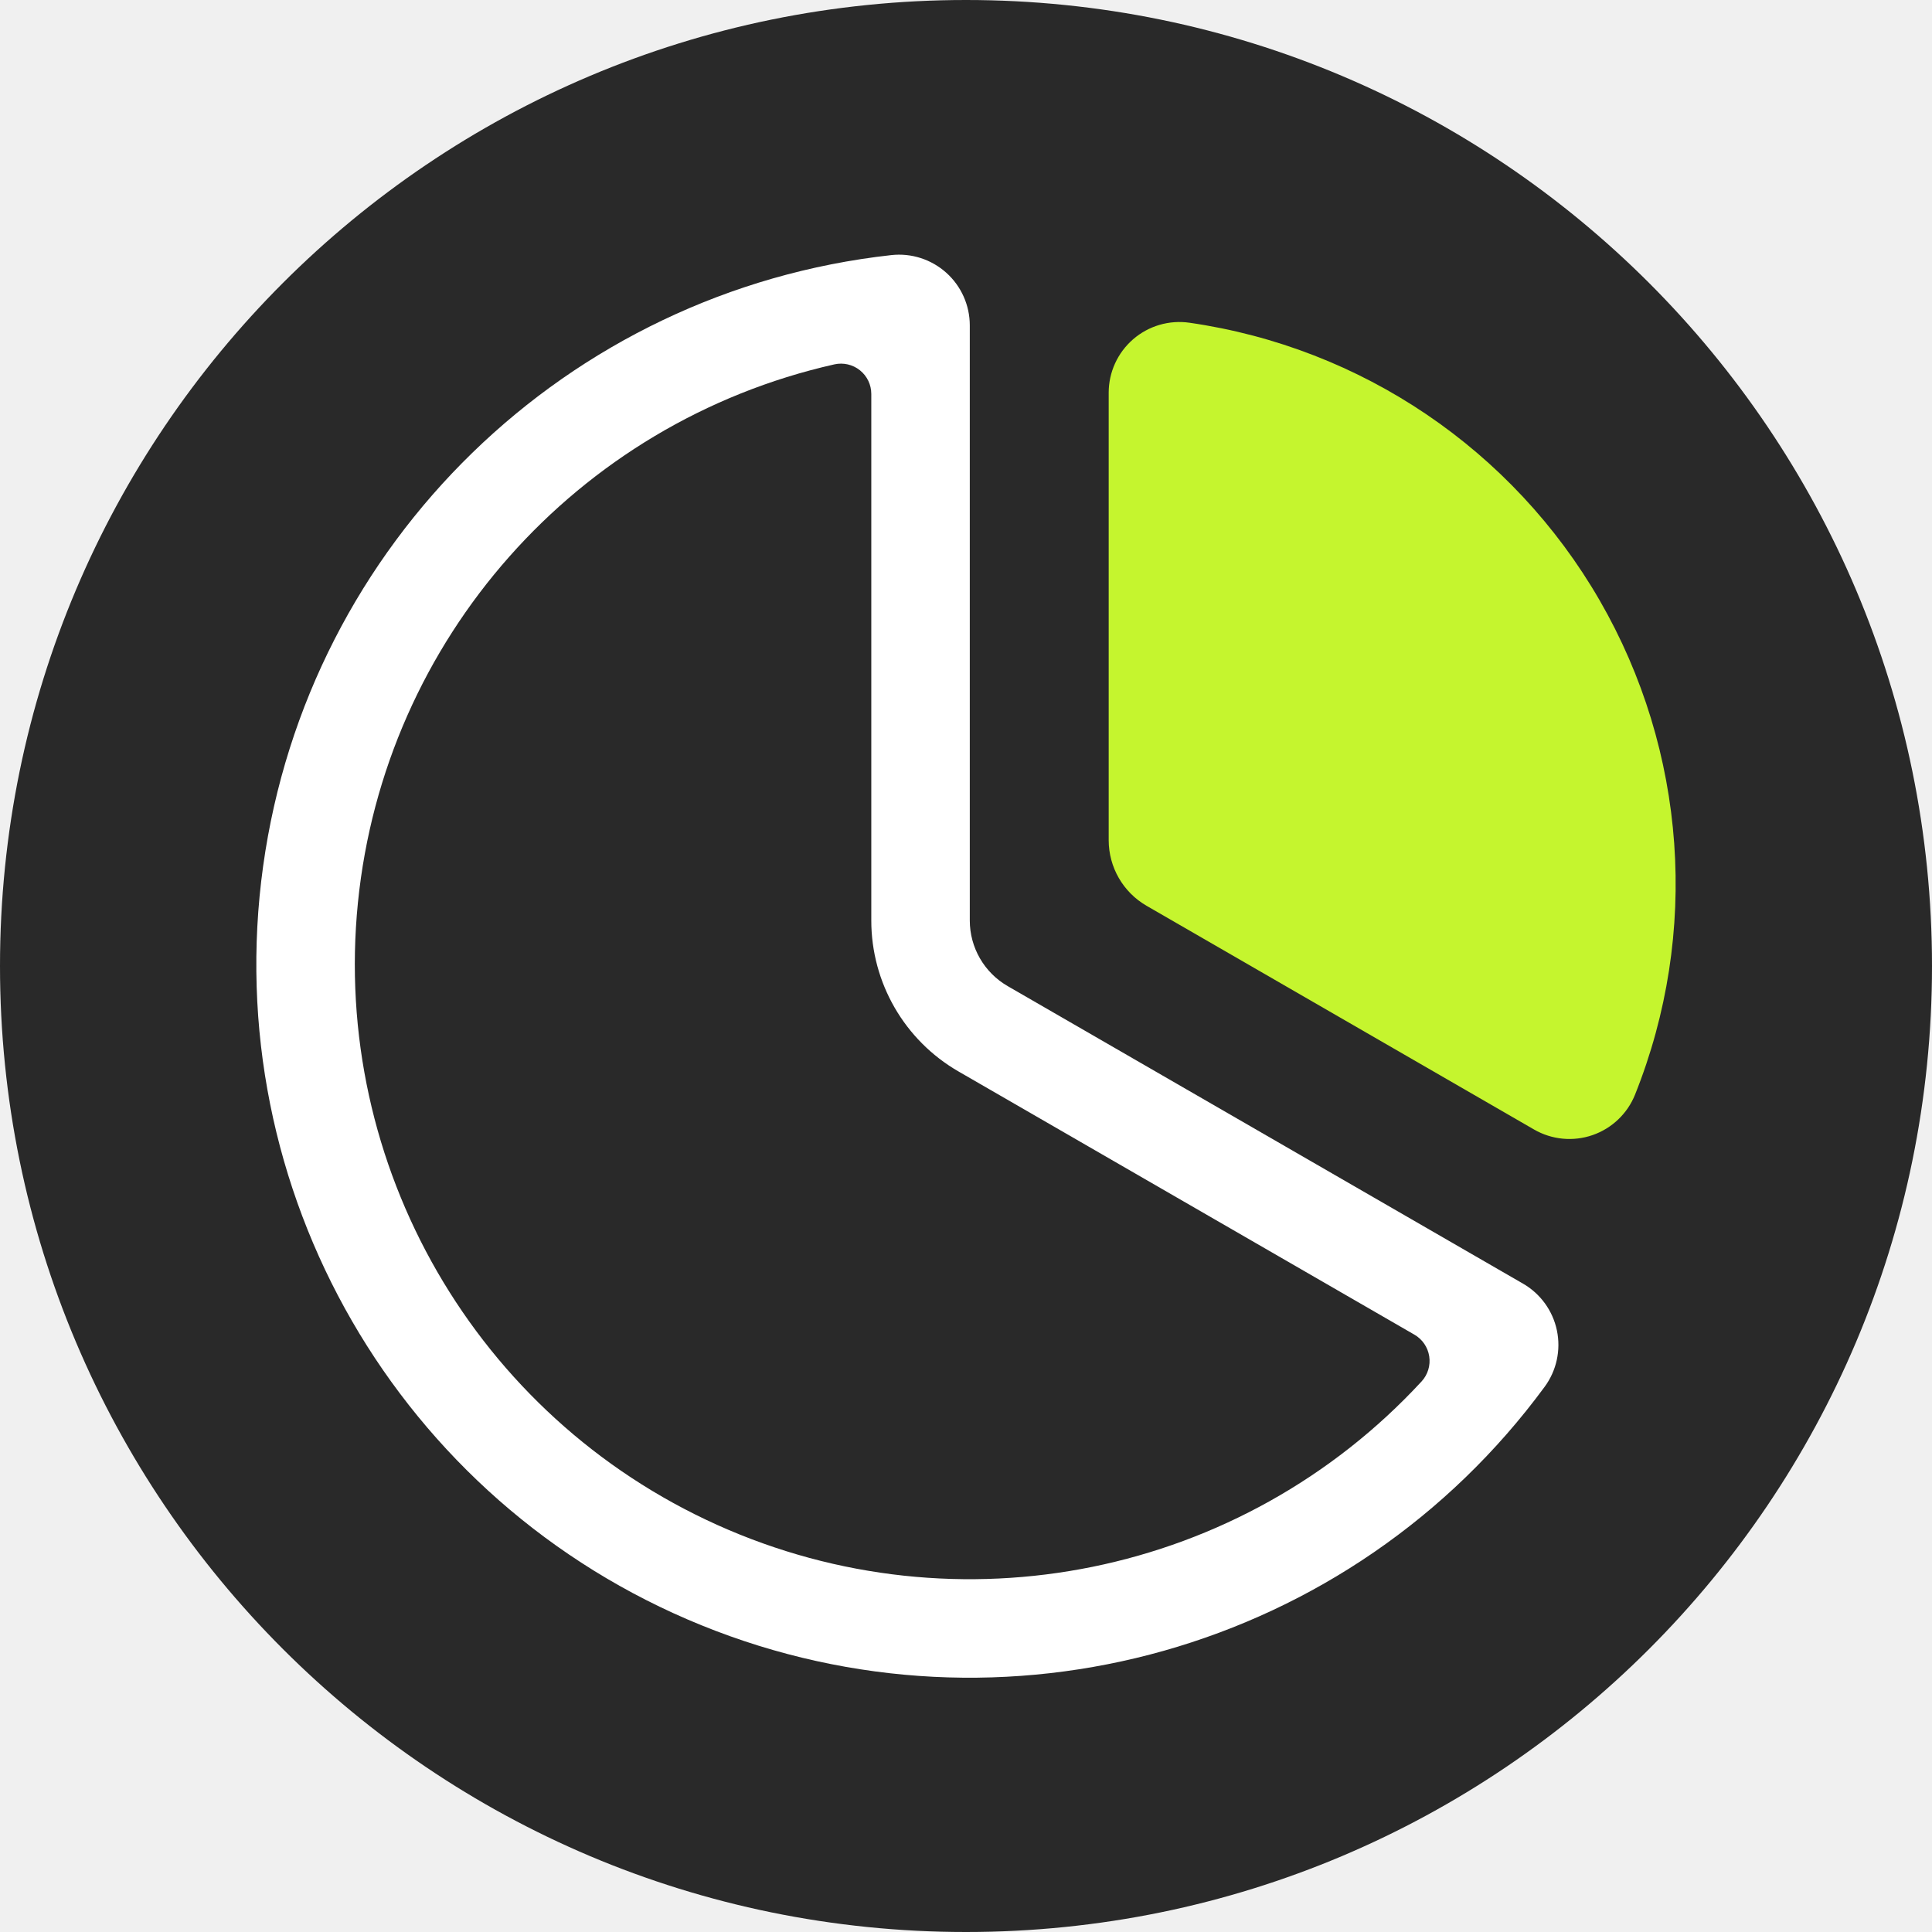
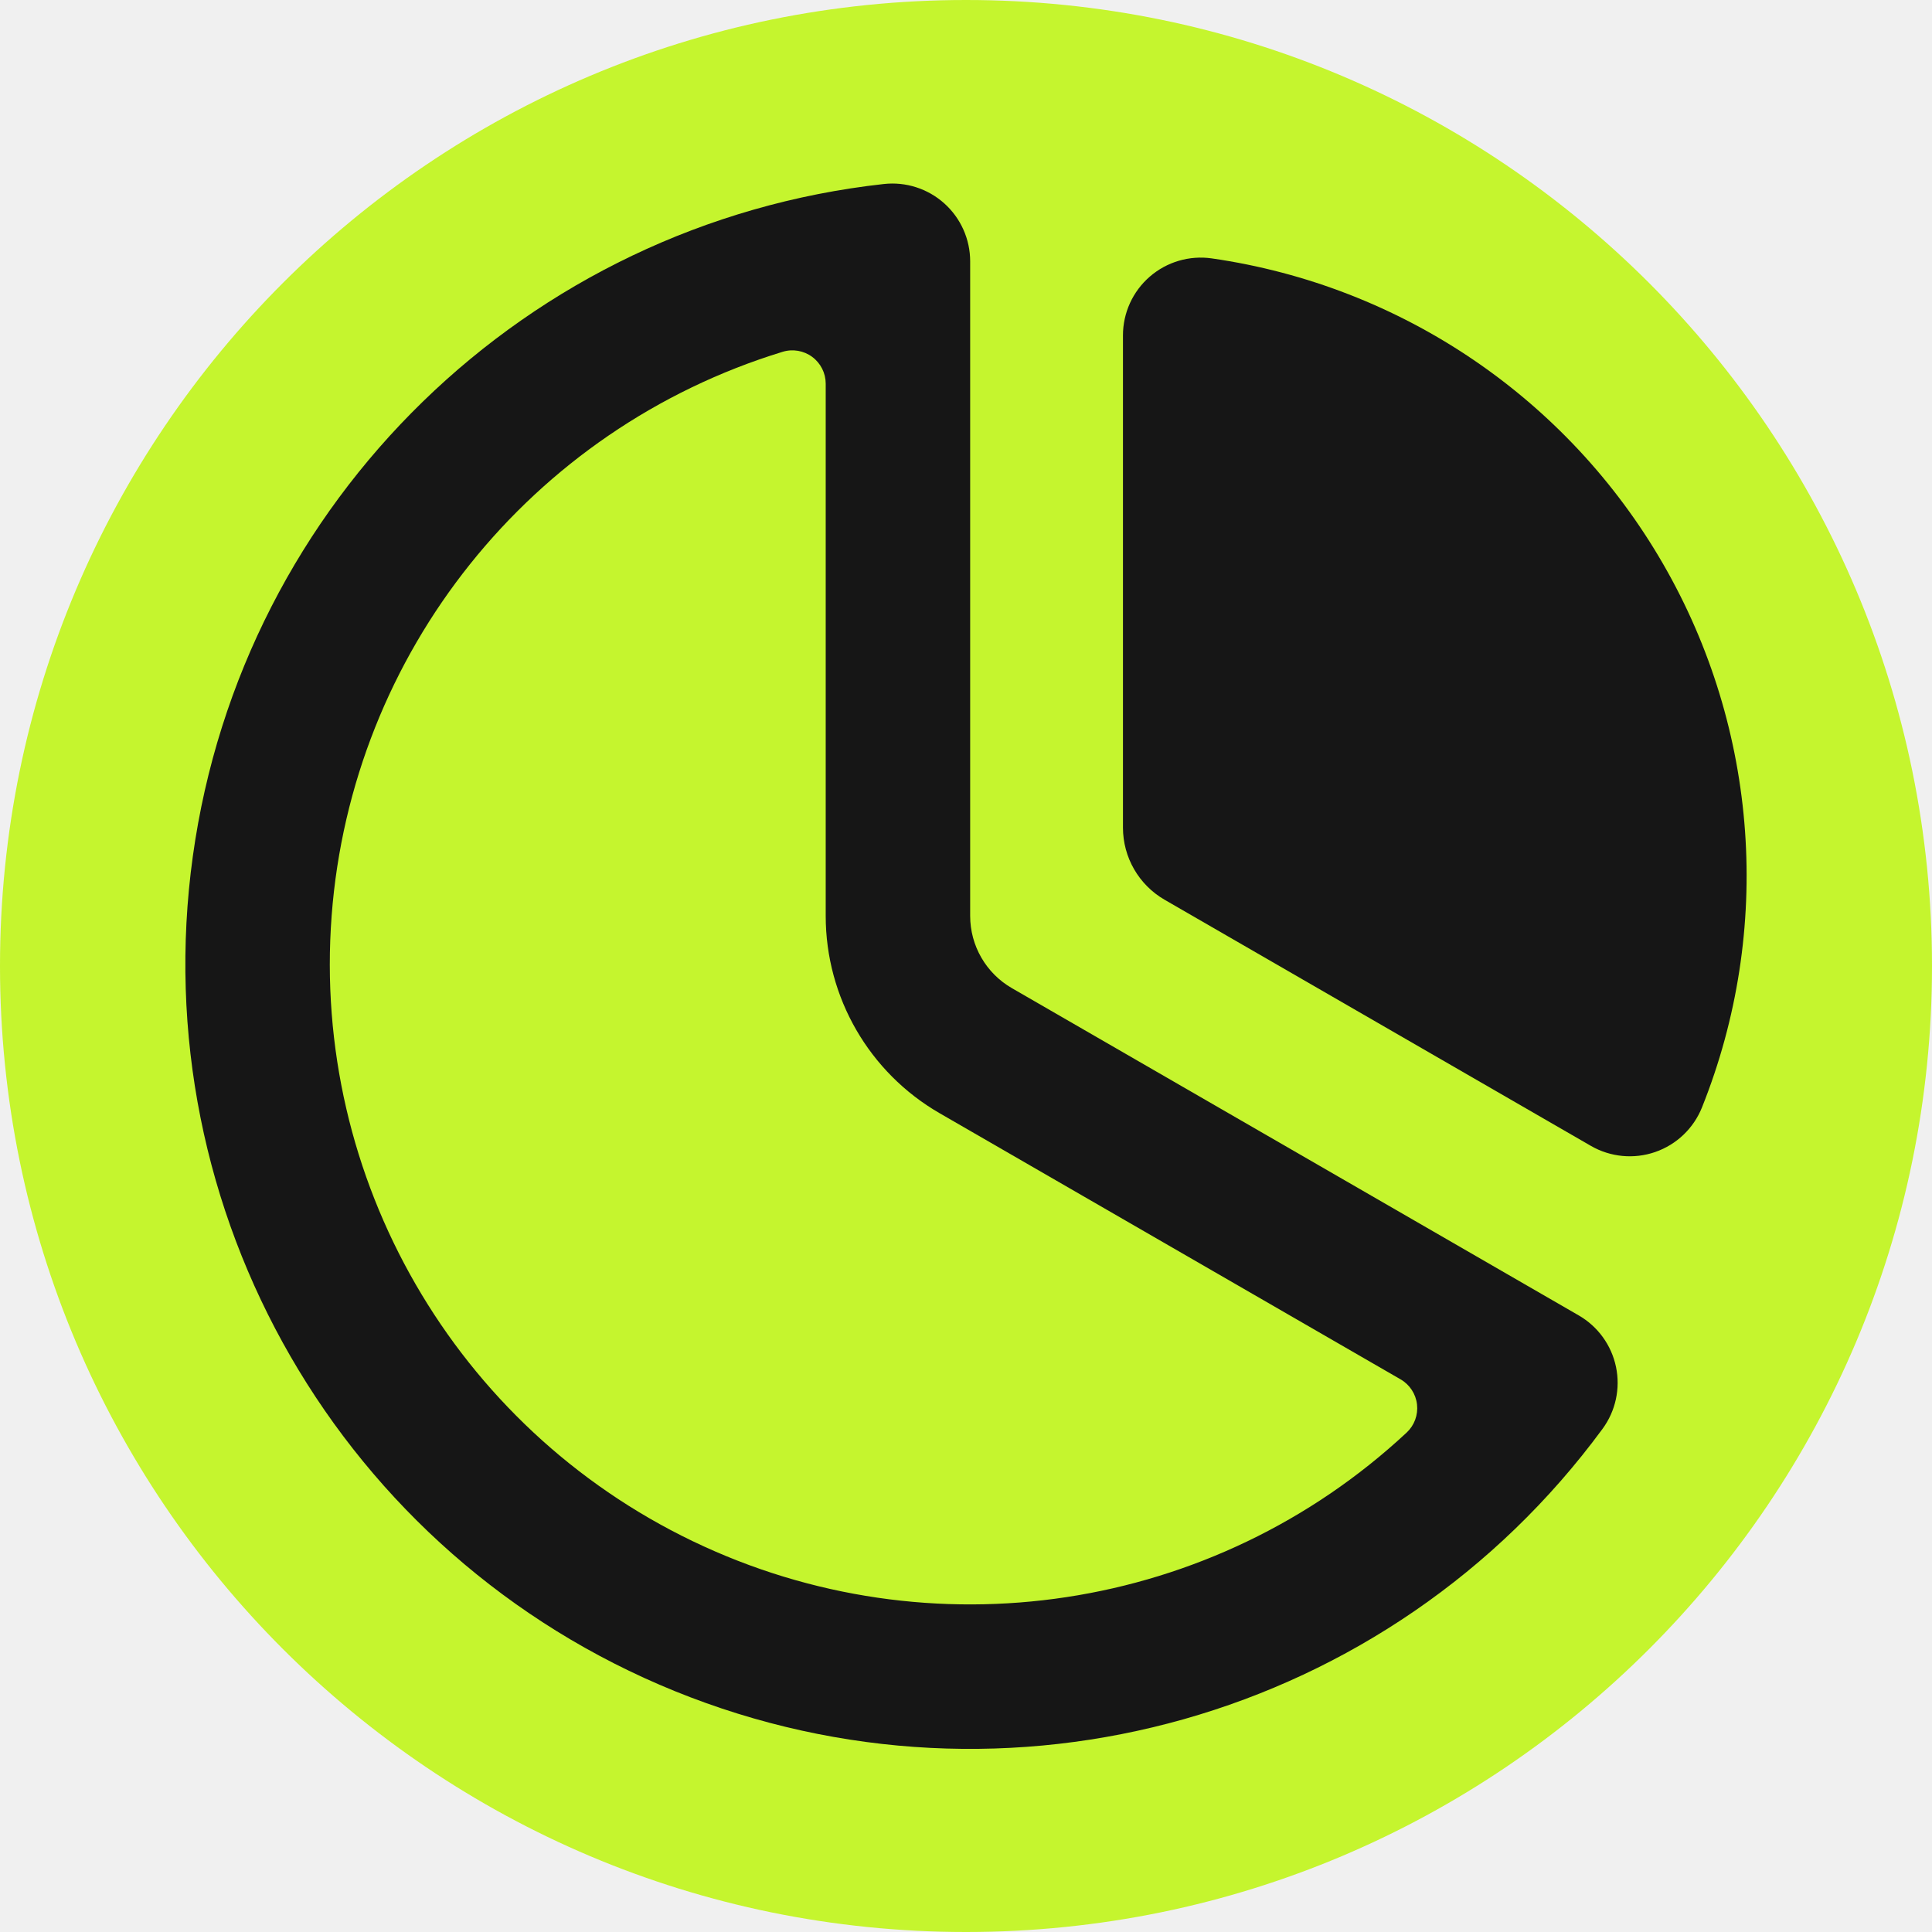
<svg xmlns="http://www.w3.org/2000/svg" width="765" height="765" viewBox="0 0 765 765" fill="none">
-   <circle cx="382.5" cy="382.5" r="382.5" fill="#292929" />
-   <path d="M399.00 390.46 L603.07 508.28 A28 28 0 0 1 611.63 549.11 A282.5 282.5 0 1 1 352.92 101.01 A28 28 0 0 1 384.00 128.84 L384.00 364.48 A30 30 0 0 0 399.00 390.46Z M379.50 424.24 L560.06 528.48 A12 12 0 0 1 562.87 547.02 A243.5 243.5 0 1 1 330.36 144.28 A12 12 0 0 1 345.00 155.99 L345.00 364.48 A69 69 0 0 0 379.50 424.24Z" fill="white" fill-rule="evenodd" />
-   <path d="M439.00 332.68 L439.00 155.51 A28 28 0 0 1 470.99 127.79 A224.5 224.5 0 0 1 647.43 433.40 A28 28 0 0 1 607.44 447.25 L454.00 358.66 A30 30 0 0 1 439.00 332.68Z" fill="#C5F52E" fill-rule="evenodd" />
+   <circle cx="382.5" cy="382.5" r="382.5" fill="#C5F52E" />
+   <g transform="translate(382.5 382.5) scale(1.1) translate(-382.5 -382.5)">
+     <path d="M399.00 390.46 L603.07 508.28 A28 28 0 0 1 611.63 549.11 A282.5 282.5 0 1 1 352.92 101.01 A28 28 0 0 1 384.00 128.84 L384.00 364.48 A30 30 0 0 0 399.00 390.46Z M373.00 435.49 L538.93 531.29 A12 12 0 0 1 541.11 550.46 A230.5 230.5 0 1 1 316.49 161.41 A12 12 0 0 1 332.00 172.88 L332.00 364.48 A82 82 0 0 0 373.00 435.49Z" fill="#161616" fill-rule="evenodd" />
+     <path d="M439.00 332.68 L439.00 155.51 A28 28 0 0 1 470.99 127.79 A224.5 224.5 0 0 1 647.43 433.40 A28 28 0 0 1 607.44 447.25 L454.00 358.66 A30 30 0 0 1 439.00 332.68Z" fill="#161616" fill-rule="evenodd" />
+   </g>
</svg>
